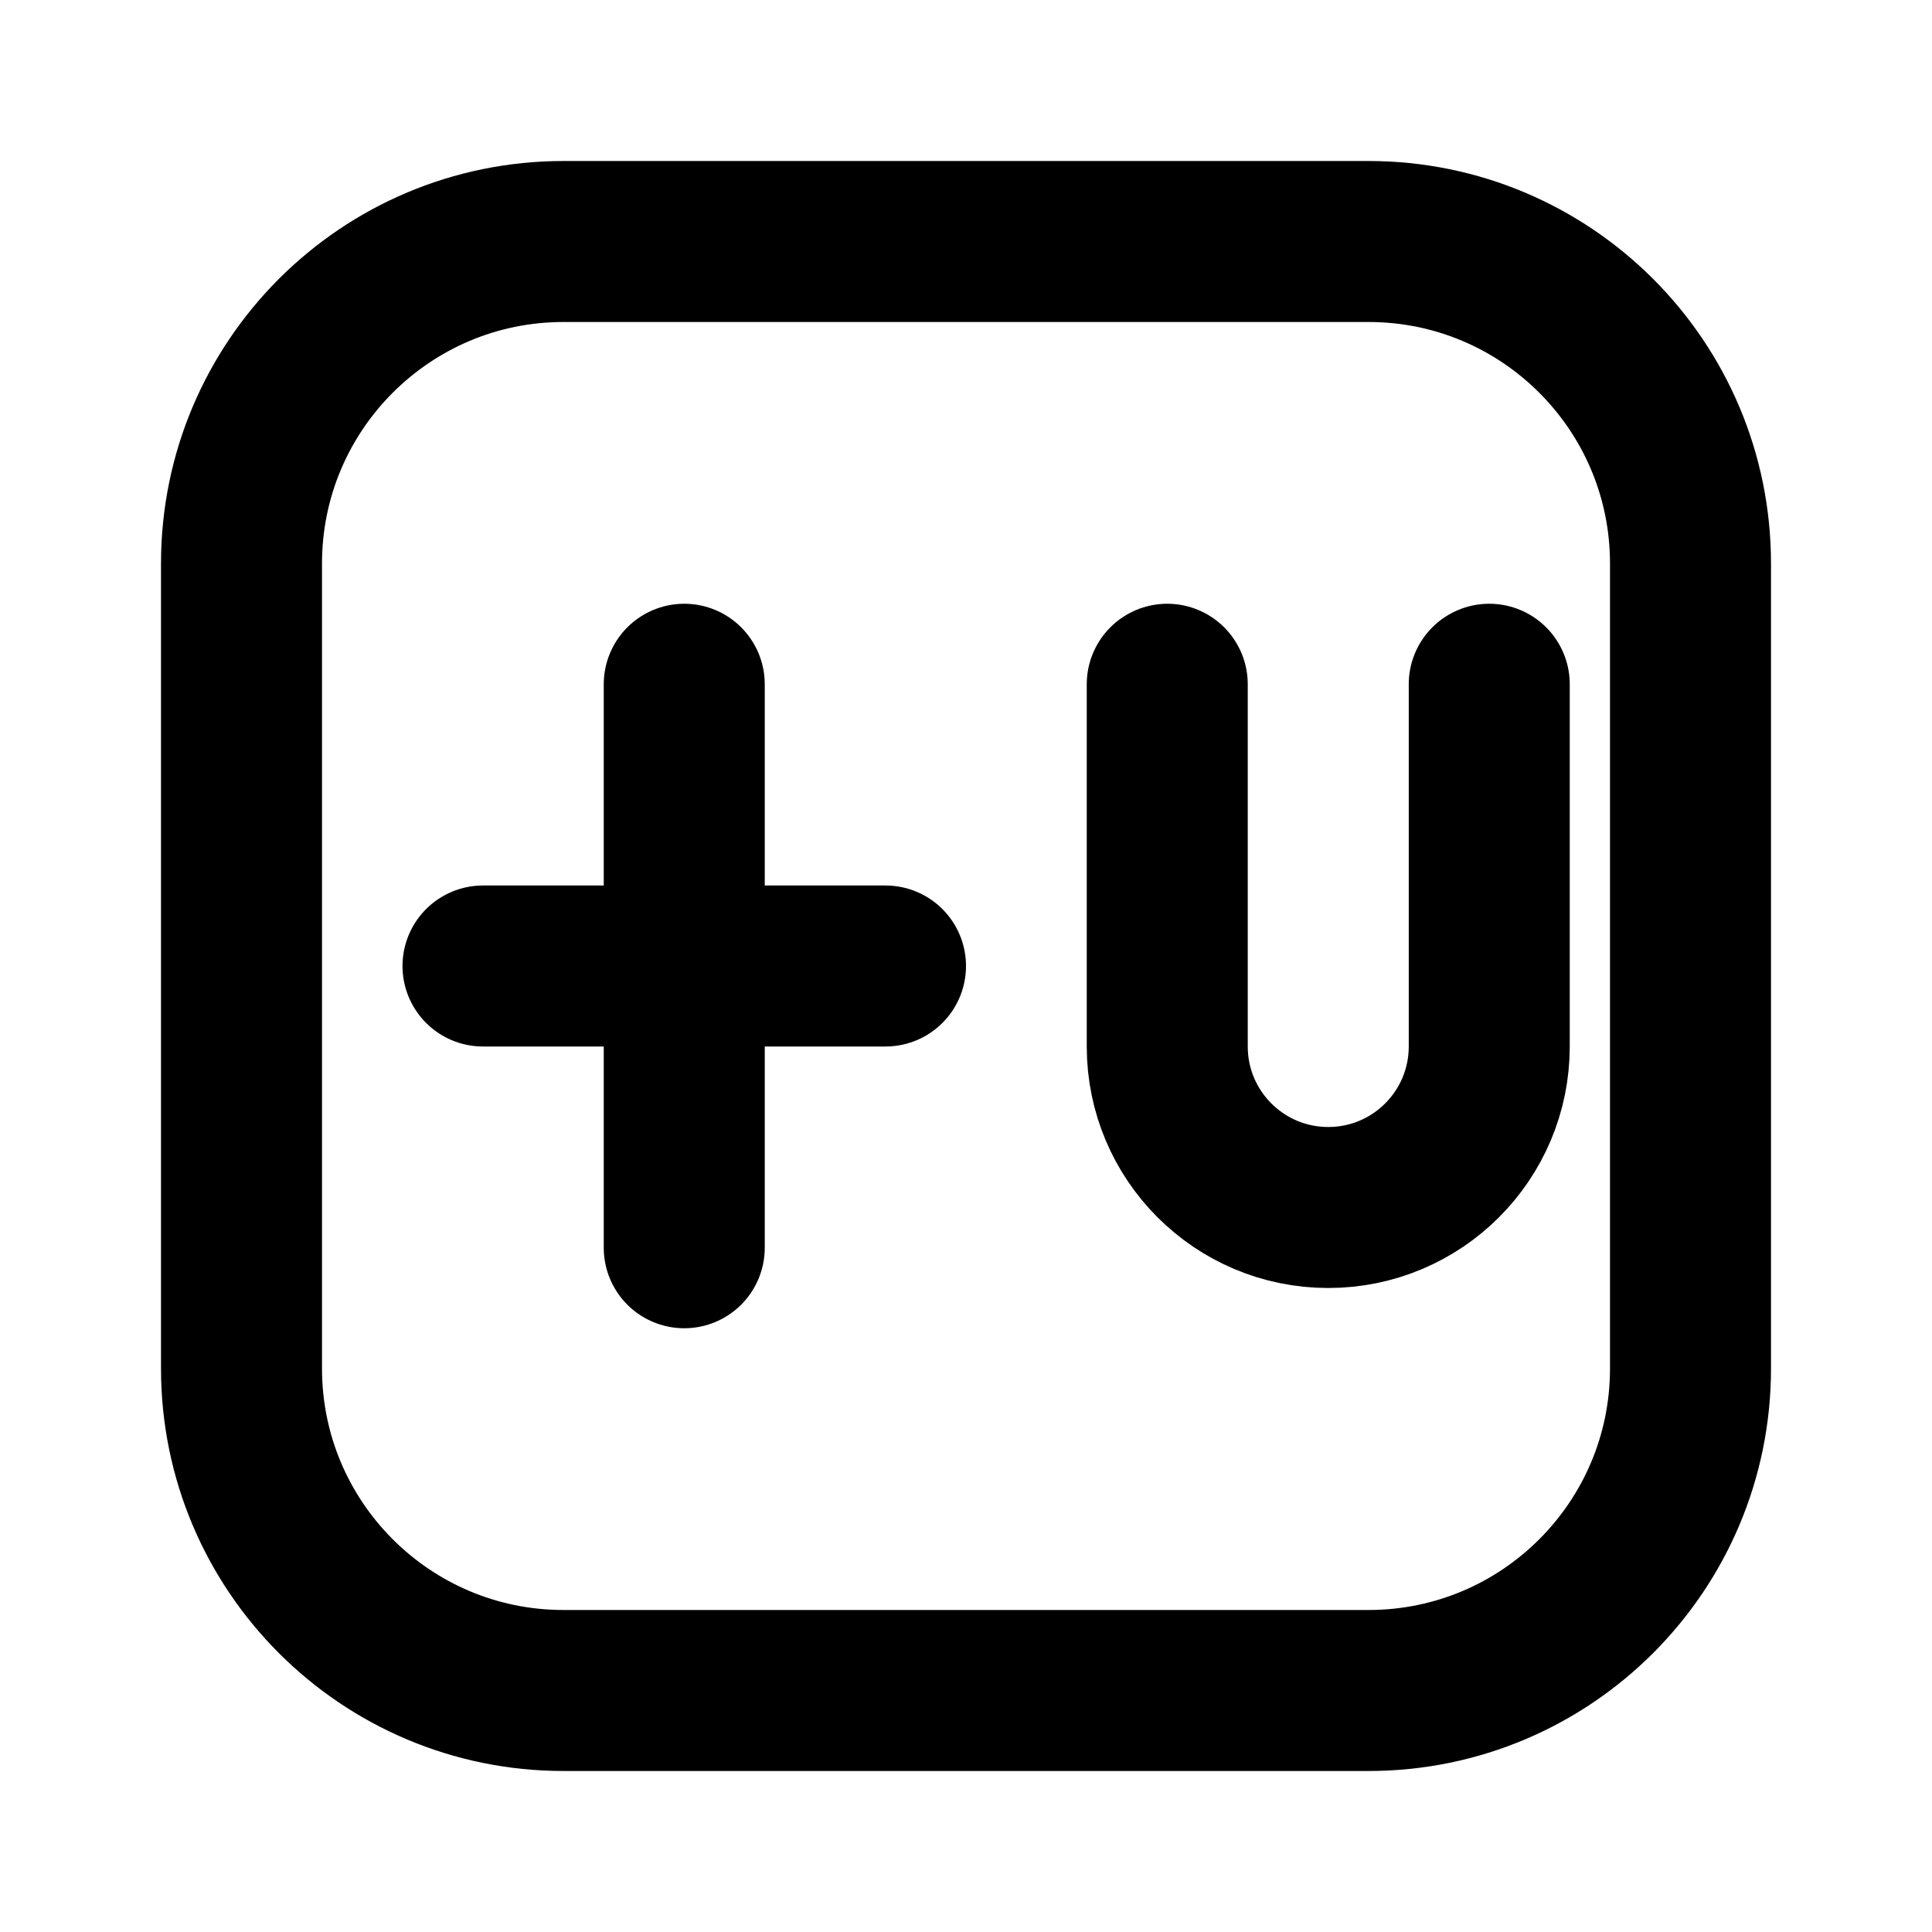
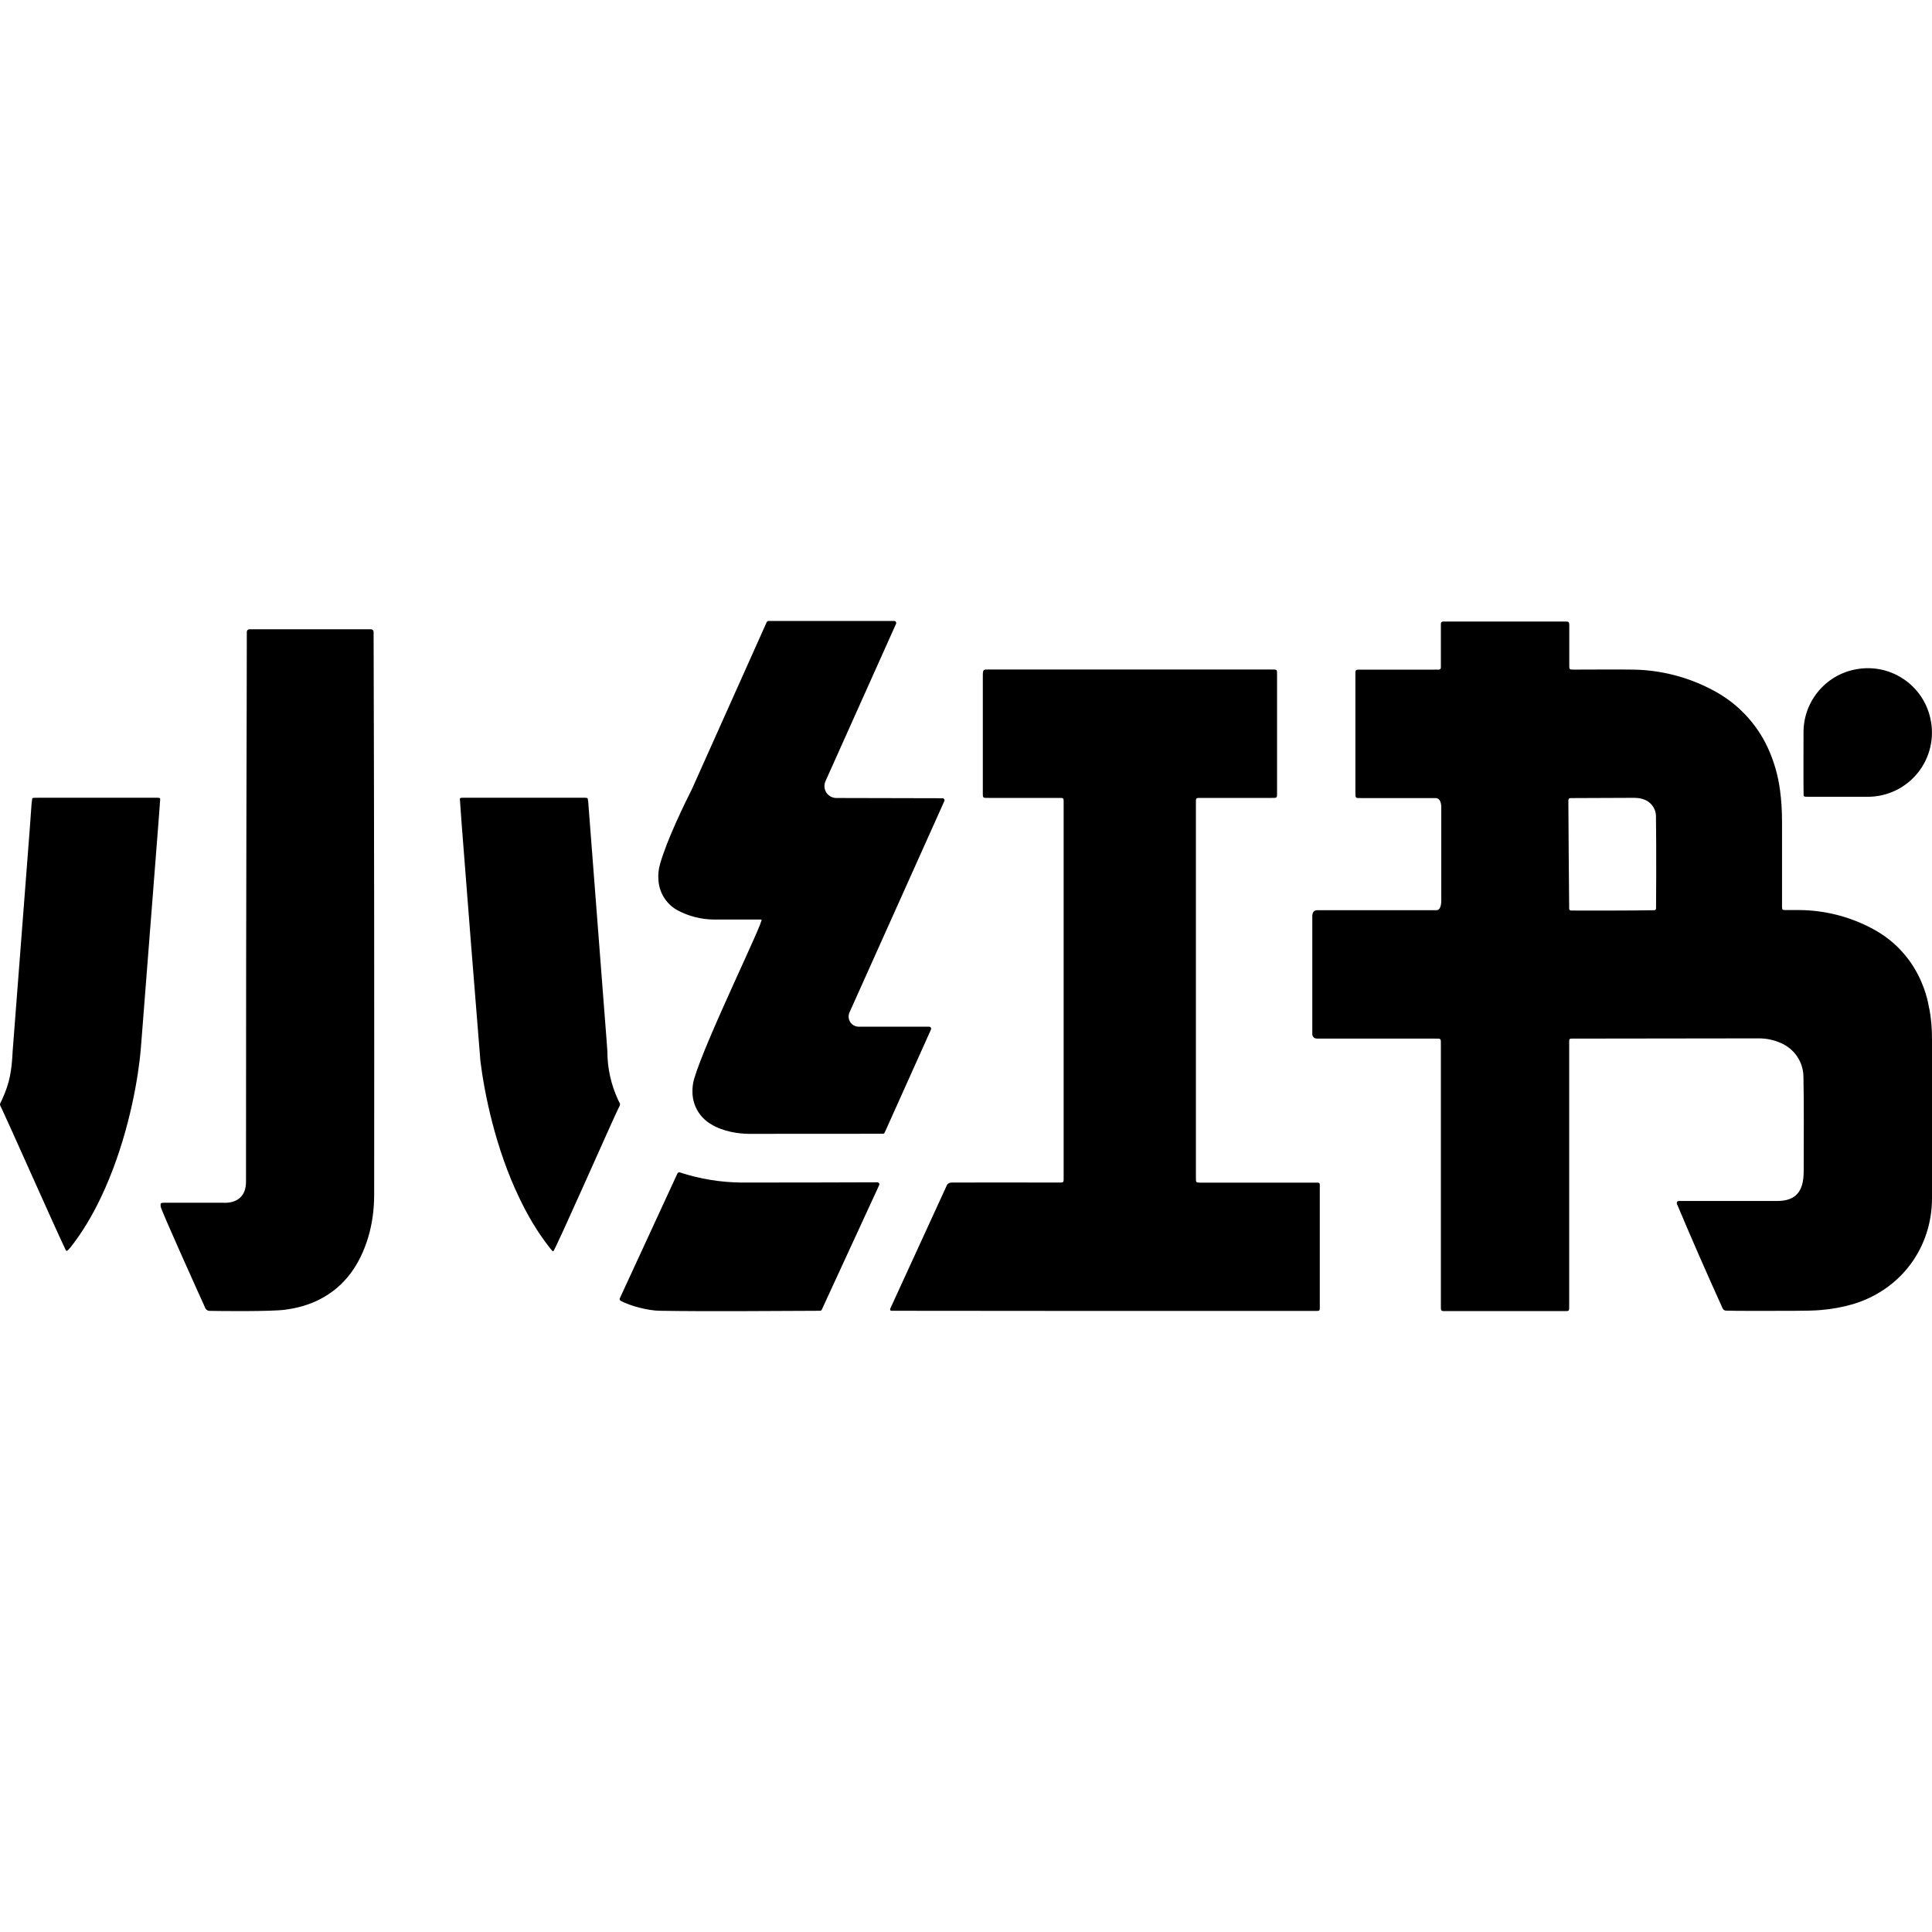
- <svg xmlns="http://www.w3.org/2000/svg" width="24" height="24" viewBox="0 0 24 24" fill="none" stroke="currentColor" stroke-width="2" stroke-linecap="round" stroke-linejoin="round" class="icon icon-tabler icons-tabler-outline icon-tabler-xiaohongshu">
-   <path stroke="none" d="M0 0h24v24H0z" fill="none" />
-   <rect x="3" y="3" width="18" height="18" rx="4" />
-   <path d="M8.5 8.5v7" />
-   <path d="M6 12h5" />
-   <path d="M14.5 8.5v4.5a2 2 0 0 0 4 0v-4.5" />
+ <svg xmlns="http://www.w3.org/2000/svg" width="24" height="24" viewBox="0 0 24 24" fill="currentColor" class="icon icon-tabler icons-tabler-filled icon-tabler-brand-xiaohongshu">
+   <path d="M22.405 9.879c.002.016.01.02.07.019h.725a.797.797 0 0 0 .78-.972.794.794 0 0 0-.884-.618.795.795 0 0 0-.692.794c0 .101-.002.666.001.777zm-11.509 4.808c-.203.001-1.353.004-1.685.003a2.528 2.528 0 0 1-.766-.126.025.025 0 0 0-.03.014L7.7 16.127a.025.025 0 0 0 .01.032c.111.06.336.124.495.124.66.01 1.32.002 1.981 0 .01 0 .02-.006.023-.015l.712-1.545a.025.025 0 0 0-.024-.036zM.477 9.91c-.071 0-.076.002-.076.01a.834.834 0 0 0-.01.08c-.027.397-.038.495-.234 3.06-.012.24-.034.389-.135.607-.026.057-.033.042.003.112.046.092.681 1.523.787 1.74.008.015.011.02.017.02.008 0 .033-.026.047-.044.147-.187.268-.391.371-.606.306-.635.44-1.325.486-1.706.014-.11.021-.22.03-.33l.204-2.616.022-.293c.003-.029 0-.033-.03-.034zm7.203 3.757a1.427 1.427 0 0 1-.135-.607c-.004-.084-.031-.39-.235-3.06a.443.443 0 0 0-.01-.082c-.004-.011-.052-.008-.076-.008h-1.48c-.03.001-.034.005-.03.034l.021.293c.076.982.153 1.964.233 2.946.05.4.186 1.085.487 1.706.103.215.223.419.37.606.015.018.037.051.048.049.02-.003.742-1.642.804-1.765.036-.07.03-.055.003-.112zm3.861-.913h-.872a.126.126 0 0 1-.116-.178l1.178-2.625a.025.025 0 0 0-.023-.035l-1.318-.003a.148.148 0 0 1-.135-.21l.876-1.954a.025.025 0 0 0-.023-.035h-1.56c-.01 0-.02.006-.024.015l-.926 2.068c-.085.169-.314.634-.399.938a.534.534 0 0 0-.02.191.46.46 0 0 0 .23.378.981.981 0 0 0 .46.119h.59c.041 0-.688 1.482-.834 1.972a.53.53 0 0 0-.023.172.465.465 0 0 0 .23.398c.15.092.342.12.475.12l1.66-.001c.01 0 .02-.006.023-.015l.575-1.28a.025.025 0 0 0-.024-.035zm-6.93-4.937H3.1a.032.032 0 0 0-.034.033c0 1.048-.01 2.795-.01 6.829 0 .288-.269.262-.28.262h-.74c-.04.001-.044.004-.04.047.001.037.465 1.064.555 1.263.01.02.03.033.051.033.157.003.767.009.938-.014.153-.02.3-.06.438-.132.3-.156.49-.419.595-.765.052-.172.075-.353.075-.533.002-2.33 0-4.66-.007-6.991a.032.032 0 0 0-.032-.032zm11.784 6.896c0-.014-.01-.021-.024-.022h-1.465c-.048-.001-.049-.002-.05-.049v-4.66c0-.072-.005-.07.07-.07h.863c.08 0 .075.004.075-.074V8.393c0-.082.006-.076-.08-.076h-3.5c-.064 0-.075-.006-.075.073v1.445c0 .083-.006.077.08.077h.854c.075 0 .07-.004.07.07v4.624c0 .095.008.084-.085.084-.37 0-1.11-.002-1.304 0-.048.001-.06.03-.06.03l-.697 1.519s-.014.025-.008.036c.006.01.013.008.058.008 1.748.003 3.495.002 5.243.002.03-.001.034-.006.035-.033v-1.539zm4.177-3.43c0 .013-.007.023-.02.024-.346.006-.692.004-1.037.004-.014-.002-.022-.01-.022-.024-.005-.434-.007-.869-.01-1.303 0-.072-.006-.071.07-.07l.733-.003c.041 0 .081.002.12.015.093.025.16.107.165.204.006.431.002 1.153.001 1.153zm2.67.244a1.953 1.953 0 0 0-.883-.222h-.18c-.04-.001-.04-.003-.042-.04V10.21c0-.132-.007-.263-.025-.394a1.823 1.823 0 0 0-.153-.53 1.533 1.533 0 0 0-.677-.71 2.167 2.167 0 0 0-1-.258c-.153-.003-.567 0-.72 0-.07 0-.068.004-.068-.065V7.76c0-.031-.01-.041-.046-.039H17.93s-.016 0-.023.007c-.006.006-.008.012-.008.023v.546c-.008.036-.057.015-.082.022h-.95c-.022.002-.028.008-.03.032v1.481c0 .09-.004.082.082.082h.913c.082 0 .072.128.072.128V11.19s.003.117-.06.117h-1.482c-.068 0-.06.082-.06.082v1.445s-.01.068.064.068h1.457c.082 0 .076-.006.076.079v3.225c0 .088-.007.081.082.081h1.43c.09 0 .082.007.082-.08v-3.27c0-.029.006-.035.033-.035l2.323-.003c.098 0 .191.02.28.061a.46.46 0 0 1 .274.407c.008.395.003.79.003 1.185 0 .259-.107.367-.33.367h-1.218c-.023.002-.029.008-.028.033.184.437.374.871.57 1.303a.045.045 0 0 0 .04.026c.17.005.34.002.51.003.15-.002.517.004.666-.01a2.03 2.03 0 0 0 .408-.075c.59-.18.975-.698.976-1.313v-1.981c0-.128-.01-.254-.034-.38 0 .078-.029-.641-.724-.998z" />
</svg>
